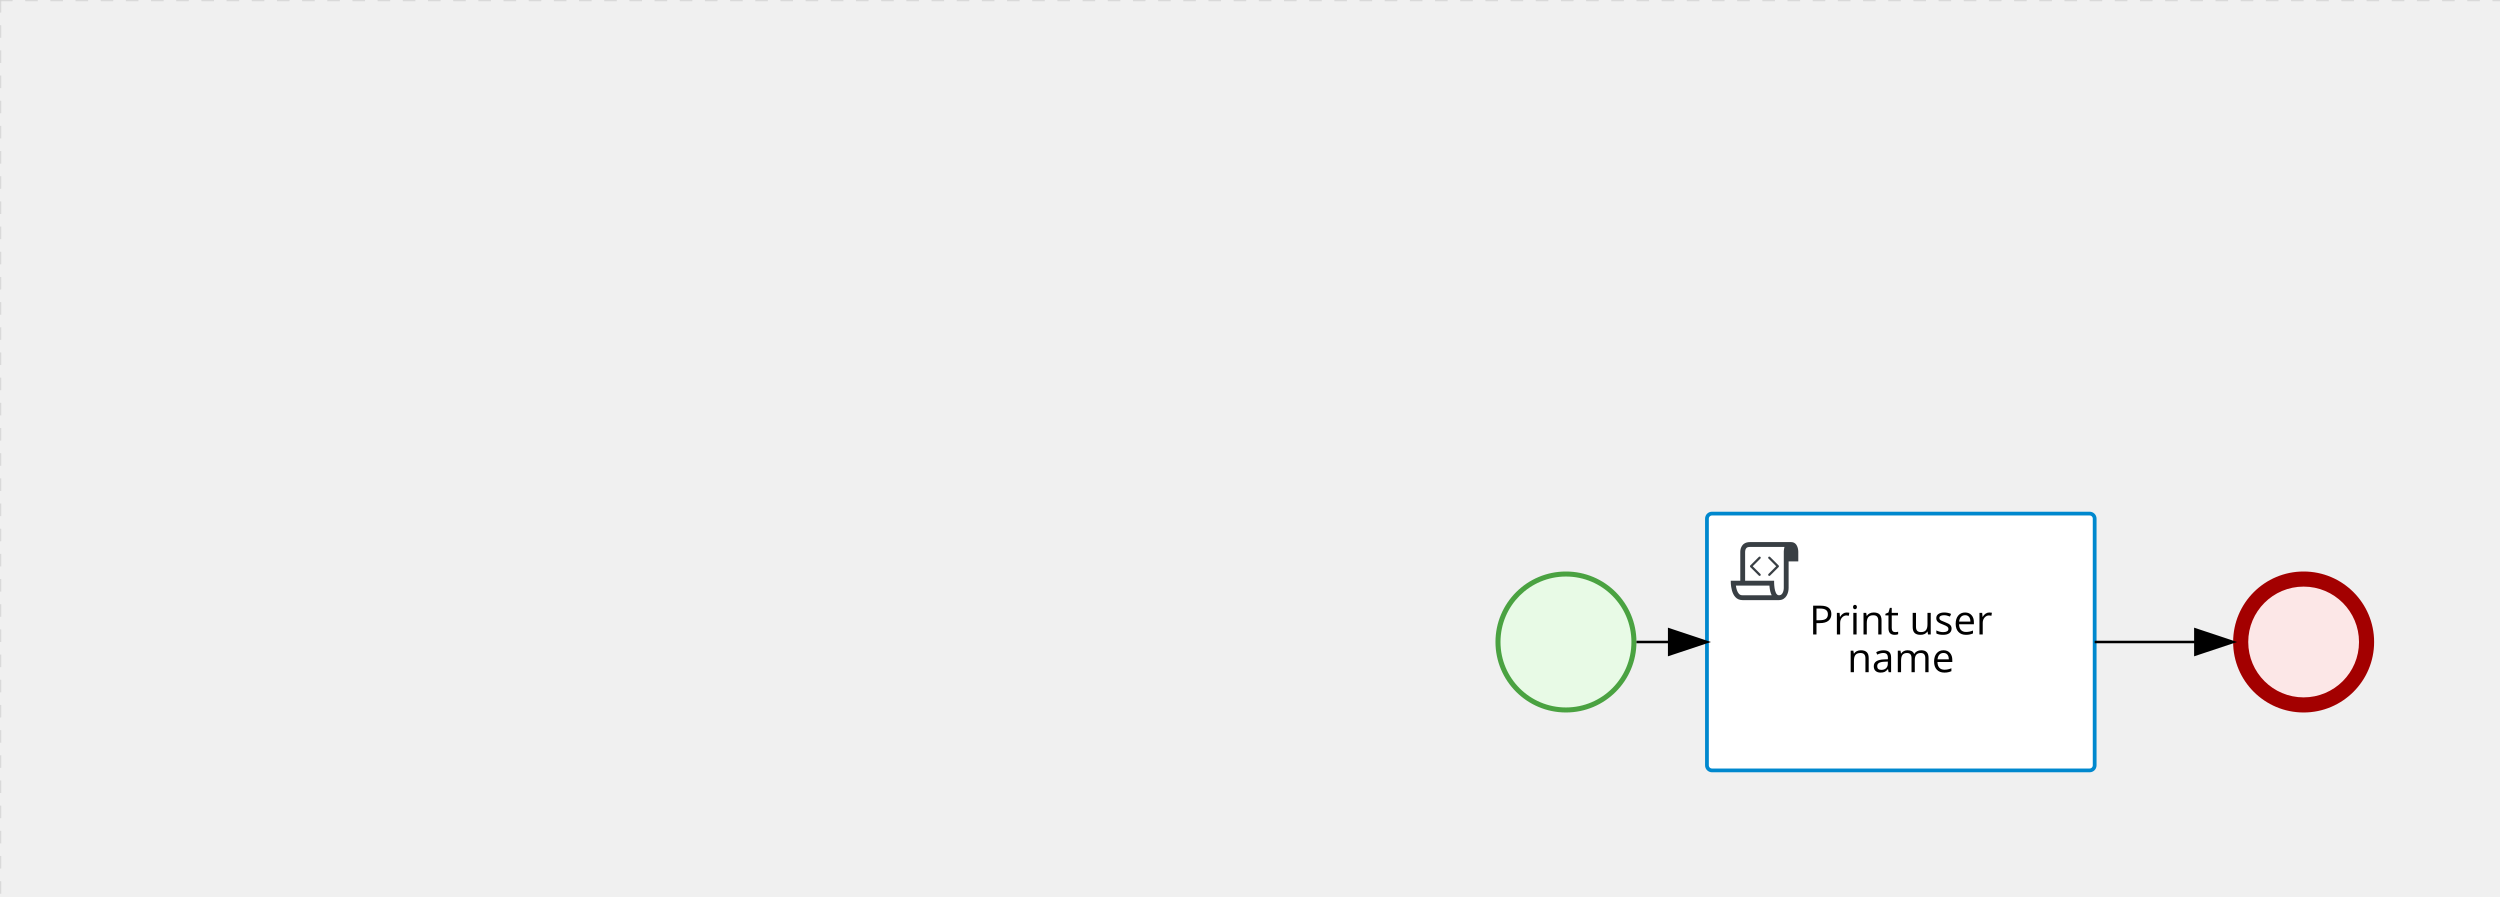
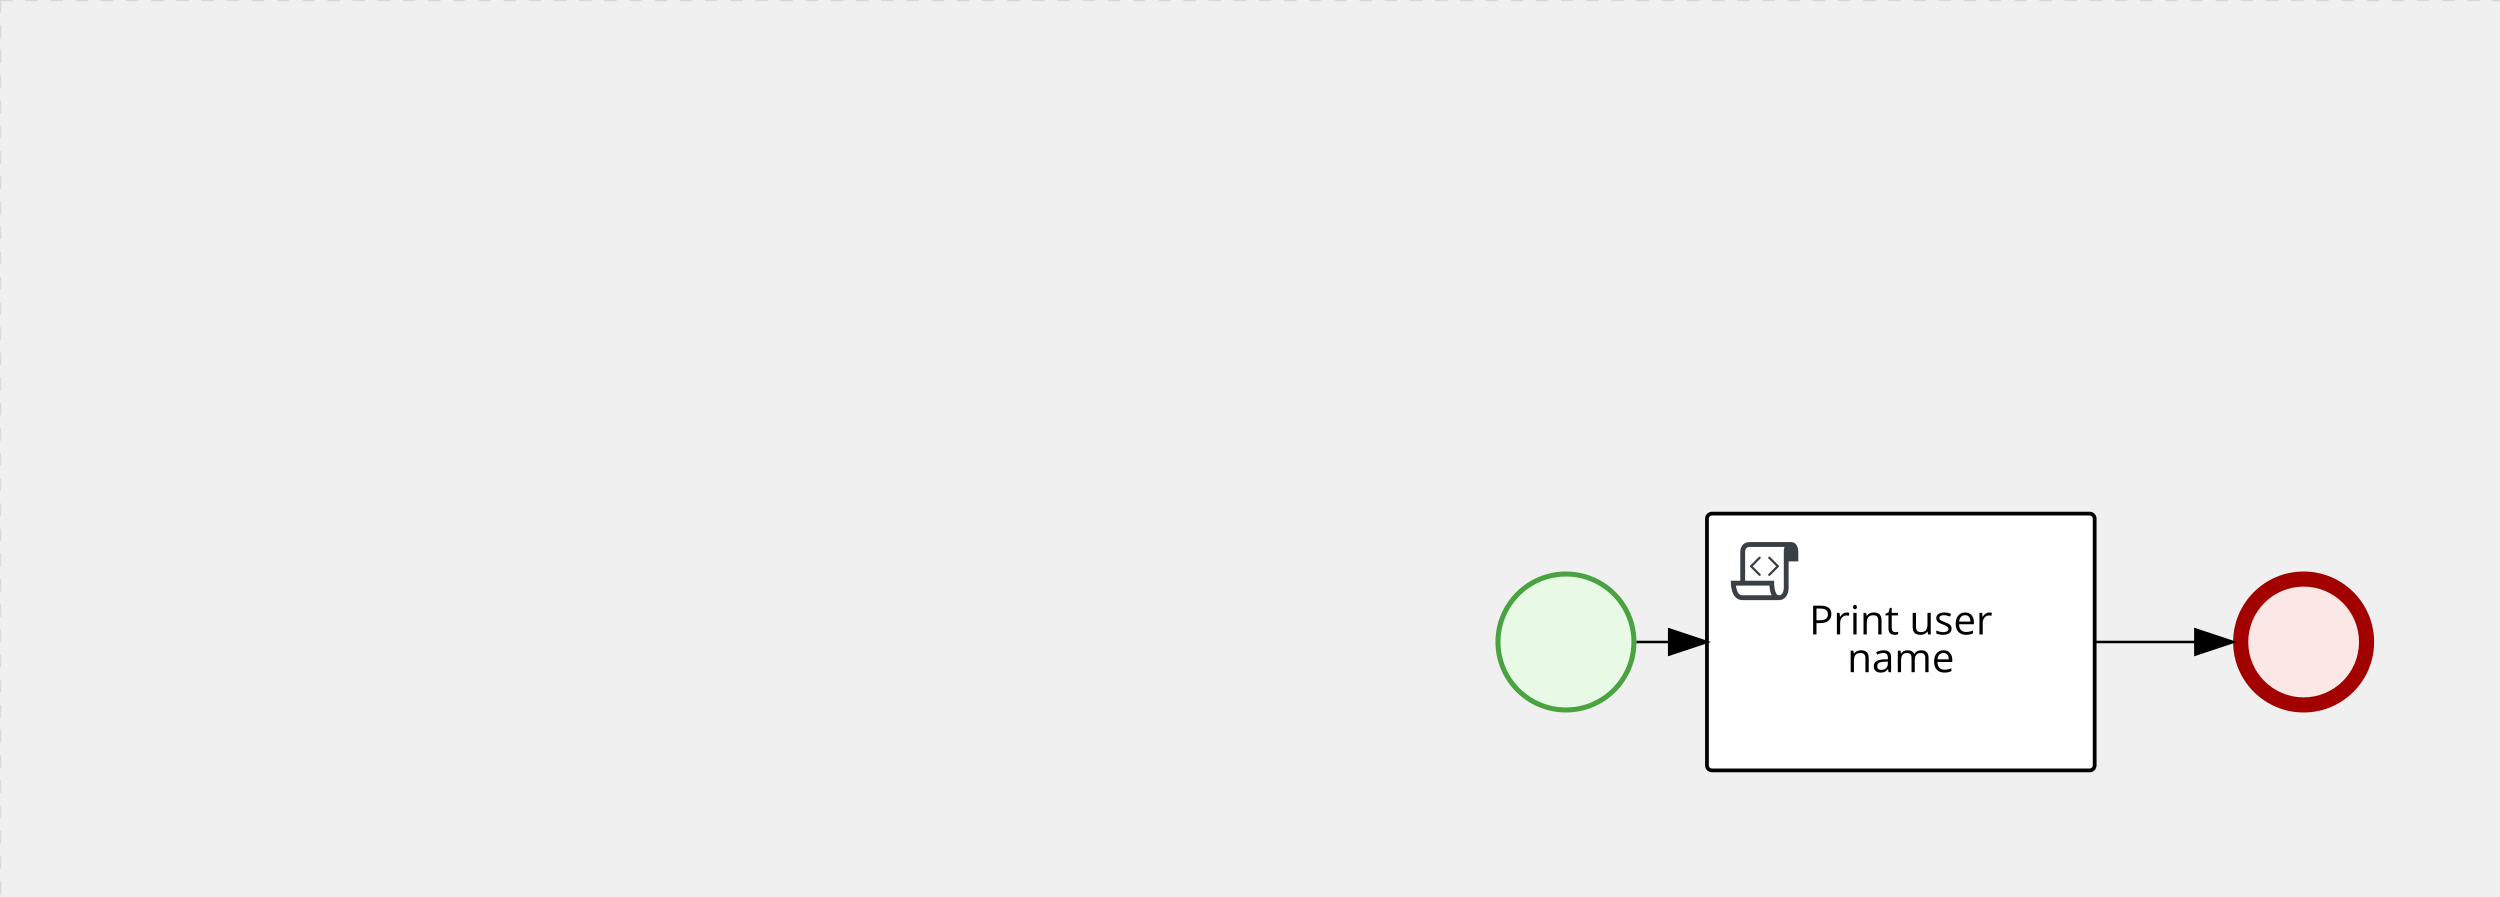
<svg xmlns="http://www.w3.org/2000/svg" version="1.1" width="993" height="356" viewBox="0 0 993 356">
  <defs />
  <g transform="matrix(1,0,0,1,0,0)">
    <g>
      <g>
        <g>
          <path fill="none" stroke="#d3d3d3" paint-order="fill stroke markers" d=" M 0 0 L 1200 0" stroke-miterlimit="10" stroke-opacity="0.8" stroke-dasharray="5" />
        </g>
        <g>
          <path fill="none" stroke="#d3d3d3" paint-order="fill stroke markers" d=" M 0 0 L 0 800" stroke-miterlimit="10" stroke-opacity="0.8" stroke-dasharray="5" />
        </g>
      </g>
      <g id="_694D81AE-1AF4-48A9-9EA7-ABDD458749C1" bpmn2nodeid="_694D81AE-1AF4-48A9-9EA7-ABDD458749C1" transform="matrix(1,0,0,1,678,204)">
        <g>
          <path fill="none" stroke="none" />
        </g>
        <g transform="matrix(1,0,0,1,0,0)">
          <path fill="#ffffff" stroke="none" id="_694D81AE-1AF4-48A9-9EA7-ABDD458749C1?shapeType=BACKGROUND" paint-order="stroke fill markers" d=" M 2 0 L 152 0 L 152 0 A 2 2 0 0 1 154 2 L 154 100 L 154 100 A 2 2 0 0 1 152 102 L 2 102 L 2 102 A 2 2 0 0 1 0 100 L 0 2 L 0 2 A 2 2 0 0 1 2 0 Z" />
        </g>
        <g transform="matrix(1,0,0,1,0,0)">
-           <path fill="none" stroke="rgb(0,136,206)" id="_694D81AE-1AF4-48A9-9EA7-ABDD458749C1?shapeType=BORDER&amp;renderType=STROKE" paint-order="fill stroke markers" d=" M 2 0 L 152 0 L 152 0 A 2 2 0 0 1 154 2 L 154 100 L 154 100 A 2 2 0 0 1 152 102 L 2 102 L 2 102 A 2 2 0 0 1 0 100 L 0 2 L 0 2 A 2 2 0 0 1 2 0 Z" stroke-miterlimit="10" stroke-width="1.5" stroke-dasharray="" />
+           <path fill="none" stroke="#000000" id="_694D81AE-1AF4-48A9-9EA7-ABDD458749C1?shapeType=BORDER&amp;renderType=STROKE" paint-order="fill stroke markers" d=" M 2 0 L 152 0 L 152 0 A 2 2 0 0 1 154 2 L 154 100 L 154 100 A 2 2 0 0 1 152 102 L 2 102 L 2 102 A 2 2 0 0 1 0 100 L 0 2 L 0 2 A 2 2 0 0 1 2 0 Z" stroke-miterlimit="10" stroke-width="1.5" stroke-dasharray="" />
        </g>
        <g>
          <g transform="matrix(0.06,0,0,0.06,9.4,9.4)">
            <g transform="matrix(1,0,0,1,0,0)">
              <path fill="#393f44" stroke="none" id="_694D81AE-1AF4-48A9-9EA7-ABDD458749C1_task__zJLF__xCwC" paint-order="stroke fill markers" d=" M 0 0 M 197.3 130.2 C 194.4 127.3 189.6 127.3 186.7 130.2 L 130.2 186.7 C 127.3 189.6 127.3 194.4 130.2 197.3 L 186.7 253.8 C 188.1 255.3 190.1 256 192 256 C 193.9 256 195.9 255.3 197.3 253.7 C 200.2 250.8 200.2 246 197.3 243.1 L 146.2 192 L 197.3 140.8 C 200.2 137.9 200.2 133.1 197.3 130.2 Z" />
            </g>
            <g transform="matrix(1,0,0,1,0,0)">
              <path fill="#393f44" stroke="none" id="_694D81AE-1AF4-48A9-9EA7-ABDD458749C1_task__zJLF__eBb6" paint-order="stroke fill markers" d=" M 0 0 M 261.3 130.2 C 258.4 127.3 253.6 127.3 250.7 130.2 C 247.8 133.1 247.8 137.9 250.7 140.8 L 301.8 191.9 L 250.7 243 C 247.8 245.9 247.8 250.7 250.7 253.6 C 252.1 255.3 254.1 256 256 256 C 257.9 256 259.9 255.3 261.3 253.8 L 317.8 197.3 C 320.7 194.4 320.7 189.6 317.8 186.7 L 261.3 130.2 Z" />
            </g>
            <g transform="matrix(1,0,0,1,0,0)">
              <path fill="#393f44" stroke="none" id="_694D81AE-1AF4-48A9-9EA7-ABDD458749C1_task__zJLF__4RHr" paint-order="stroke fill markers" d=" M 0 0 M 400 32 C 400 32 152.8 32 128 32 C 62 32 64 96 64 96 L 64 288 L 1 288 C 1 288 -4 416 78 416 L 320 416 C 368 416 384 368 384 336 C 384 314.2 384 224.4 384 160 L 448 160 L 448 96 C 448 96 449 32 400 32 Z M 0 0 M 78 383.9 C 68.5 383.9 61.6 381.1 55.5 374.9 C 43.4 362.4 37.5 339.6 34.9 320 L 256.9 320 C 257.1 322.7 257.3 325.4 257.6 328.2 C 260 351.6 264.7 370.1 271.9 383.9 L 78 383.9 L 78 383.9 Z M 0 0 M 352 336 C 352 345.9 349.6 360.3 342.9 371 C 337.2 380.1 330.4 384 320 384 C 285 384 288 288 288 288 L 96 288 L 96 96 L 96 95.9 L 96 95.1 C 96 90.6 97.6 78.3 104.7 71.2 C 106.5 69.4 111.9 64 128 64 L 356.5 64 C 354.4 72.8 352.8 81.8 352.2 89.9 C 352.2 90.5 352.1 91.1 352.1 91.7 C 352.1 92 352.1 92.3 352.1 92.6 C 352 94.8 352 96 352 96 L 352 160 L 352 336 Z" />
            </g>
          </g>
        </g>
        <g transform="matrix(1,0,0,1,38.52344,36)">
          <text fill="#000000" stroke="none" font-family="Open Sans" font-size="12pt" font-style="normal" font-weight="normal" text-decoration="normal" x="38.477" y="12" text-anchor="middle" dominant-baseline="alphabetic">Print user </text>
          <text fill="#000000" stroke="none" font-family="Open Sans" font-size="12pt" font-style="normal" font-weight="normal" text-decoration="normal" x="38.477" y="27" text-anchor="middle" dominant-baseline="alphabetic">    name    </text>
        </g>
      </g>
      <g id="_108C17B8-3ACD-484B-B643-3032B2F7D5B0" bpmn2nodeid="_108C17B8-3ACD-484B-B643-3032B2F7D5B0" transform="matrix(1,0,0,1,594,227)">
        <g>
          <path fill="none" stroke="none" />
        </g>
        <g transform="matrix(0.125,0,0,0.125,0,0)">
          <g transform="matrix(1,0,0,1,0,0)">
            <path fill="#e8fae6" stroke="none" id="_108C17B8-3ACD-484B-B643-3032B2F7D5B0?shapeType=BACKGROUND" paint-order="stroke fill markers" d=" M 0 0 M 444 224 C 444 263.9 434.2 300.8 414.4 334.5 C 394.7 368.2 368 394.9 334.4 414.5 C 300.8 434.1 263.9 444 224 444 C 184.1 444 147.2 434.2 113.5 414.4 C 79.8 394.7 53.1 368 33.5 334.4 C 13.9 300.8 4 263.9 4 224 C 4 184.1 13.8 147.2 33.6 113.5 C 53.4 79.8 80.1 53.1 113.6 33.5 C 147.1 13.9 184.1 4 224 4 C 263.9 4 300.8 13.8 334.5 33.6 C 368.2 53.4 394.9 80.1 414.5 113.6 C 434.1 147.1 444 184.1 444 224 Z" />
          </g>
          <g>
            <g transform="matrix(1,0,0,1,0,0)">
              <g transform="matrix(1,0,0,1,0,0)">
-                 <path fill="rgb(74,162,65)" stroke="none" id="_108C17B8-3ACD-484B-B643-3032B2F7D5B0?shapeType=BORDER&amp;renderType=FILL" paint-order="stroke fill markers" d=" M 0 0 M 224 0 C 100.3 0 0 100.3 0 224 C 0 347.7 100.3 448 224 448 C 347.7 448 448 347.7 448 224 C 448 100.3 347.7 0 224 0 Z M 0 0 M 224 432 C 109.1 432 16 338.9 16 224 C 16 109.1 109.1 16 224 16 C 338.9 16 432 109.1 432 224 C 432 338.9 338.9 432 224 432 Z" />
+                 <path fill="#4aa241" stroke="none" id="_108C17B8-3ACD-484B-B643-3032B2F7D5B0?shapeType=BORDER&amp;renderType=FILL" paint-order="stroke fill markers" d=" M 0 0 M 224 0 C 100.3 0 0 100.3 0 224 C 0 347.7 100.3 448 224 448 C 347.7 448 448 347.7 448 224 C 448 100.3 347.7 0 224 0 Z M 0 0 M 224 432 C 109.1 432 16 338.9 16 224 C 16 109.1 109.1 16 224 16 C 338.9 16 432 109.1 432 224 C 432 338.9 338.9 432 224 432 Z" />
              </g>
            </g>
          </g>
        </g>
        <g transform="matrix(1,0,0,1,28,61)" />
      </g>
-       <g id="_4B4019FB-9F71-49C2-825F-CF1E321B1471" bpmn2nodeid="_4B4019FB-9F71-49C2-825F-CF1E321B1471">
-         <g>
-           <path fill="none" stroke="rgb(0,0,0)" paint-order="fill stroke markers" d=" M 650 255 L 663 255" stroke-miterlimit="10" stroke-dasharray="" />
-         </g>
-         <g transform="matrix(1,0,0,1,650,255)" />
-         <g transform="matrix(6.123233995736766e-17,1,-1,6.123233995736766e-17,678,250)">
-           <path fill="rgb(0,0,0)" stroke="rgb(0,0,0)" paint-order="fill stroke markers" d=" M 10 15 L 0 15 L 5 0 Z" stroke-miterlimit="10" stroke-dasharray="" />
-         </g>
-         <g transform="matrix(1,0,0,1,650,245)" />
-       </g>
-       <g transform="matrix(1,0,0,1,594,227)" />
      <g id="_8ACE5D1D-FBBA-4EC8-9D54-070CCA108378" bpmn2nodeid="_8ACE5D1D-FBBA-4EC8-9D54-070CCA108378" transform="matrix(1,0,0,1,887,227)">
        <g>
          <path fill="none" stroke="none" />
        </g>
        <g transform="matrix(0.125,0,0,0.125,0,0)">
          <g transform="matrix(1,0,0,1,0,0)">
            <path fill="#fce7e7" stroke="none" id="_8ACE5D1D-FBBA-4EC8-9D54-070CCA108378?shapeType=BACKGROUND" paint-order="stroke fill markers" d=" M 0 0 M 444 224 C 444 263.9 434.2 300.8 414.4 334.5 C 394.7 368.2 368 394.9 334.4 414.5 C 300.8 434.1 263.9 444 224 444 C 184.1 444 147.2 434.2 113.5 414.4 C 79.8 394.7 53.1 368 33.5 334.4 C 13.9 300.8 4 263.9 4 224 C 4 184.1 13.8 147.2 33.6 113.5 C 53.4 79.8 80.1 53.1 113.6 33.5 C 147.1 13.9 184.1 4 224 4 C 263.9 4 300.8 13.8 334.5 33.6 C 368.2 53.4 394.9 80.1 414.5 113.6 C 434.1 147.1 444 184.1 444 224 Z" />
          </g>
          <g>
            <g transform="matrix(1,0,0,1,0,0)">
              <g transform="matrix(1,0,0,1,0,0)">
-                 <path fill="rgb(163,0,0)" stroke="none" id="_8ACE5D1D-FBBA-4EC8-9D54-070CCA108378?shapeType=BORDER&amp;renderType=FILL" paint-order="stroke fill markers" d=" M 0 0 M 224 0 C 100.3 0 0 100.3 0 224 C 0 347.7 100.3 448 224 448 C 347.7 448 448 347.7 448 224 C 448 100.3 347.7 0 224 0 Z M 0 0 M 224 400 C 126.8 400 48 321.2 48 224 C 48 126.8 126.8 48 224 48 C 321.2 48 400 126.8 400 224 C 400 321.2 321.2 400 224 400 Z" />
+                 <path fill="#a30000" stroke="none" id="_8ACE5D1D-FBBA-4EC8-9D54-070CCA108378?shapeType=BORDER&amp;renderType=FILL" paint-order="stroke fill markers" d=" M 0 0 M 224 0 C 100.3 0 0 100.3 0 224 C 0 347.7 100.3 448 224 448 C 347.7 448 448 347.7 448 224 C 448 100.3 347.7 0 224 0 Z M 0 0 M 224 400 C 126.8 400 48 321.2 48 224 C 48 126.8 126.8 48 224 48 C 321.2 48 400 126.8 400 224 C 400 321.2 321.2 400 224 400 Z" />
              </g>
            </g>
          </g>
        </g>
        <g transform="matrix(1,0,0,1,28,61)" />
+       </g>
+       <g id="_4B4019FB-9F71-49C2-825F-CF1E321B1471" bpmn2nodeid="_4B4019FB-9F71-49C2-825F-CF1E321B1471">
+         <g>
+           <path fill="none" stroke="#000000" paint-order="fill stroke markers" d=" M 650 255 L 663 255" stroke-miterlimit="10" stroke-dasharray="" />
+         </g>
+         <g transform="matrix(1,0,0,1,650,255)" />
+         <g transform="matrix(6.123233995736766e-17,1,-1,6.123233995736766e-17,678,250)">
+           <path fill="#000000" stroke="#000000" paint-order="fill stroke markers" d=" M 10 15 L 0 15 L 5 0 Z" stroke-miterlimit="10" stroke-dasharray="" />
+         </g>
+         <g transform="matrix(1,0,0,1,650,245)" />
      </g>
      <g id="_F5A00C4E-169D-4256-A86B-C1A0A7EDBAF7" bpmn2nodeid="_F5A00C4E-169D-4256-A86B-C1A0A7EDBAF7">
        <g>
          <path fill="none" stroke="#000000" paint-order="fill stroke markers" d=" M 832 255 L 872 255" stroke-miterlimit="10" stroke-dasharray="" />
        </g>
        <g transform="matrix(1,0,0,1,832,255)" />
        <g transform="matrix(6.123233995736766e-17,1,-1,6.123233995736766e-17,887,250)">
          <path fill="#000000" stroke="#000000" paint-order="fill stroke markers" d=" M 10 15 L 0 15 L 5 0 Z" stroke-miterlimit="10" stroke-dasharray="" />
        </g>
        <g transform="matrix(1,0,0,1,832,245)" />
      </g>
+       <g transform="matrix(1,0,0,1,678,204)" />
+       <g transform="matrix(1,0,0,1,594,227)" />
      <g transform="matrix(1,0,0,1,887,227)" />
-       <g transform="matrix(1,0,0,1,678,204)" />
    </g>
  </g>
</svg>
